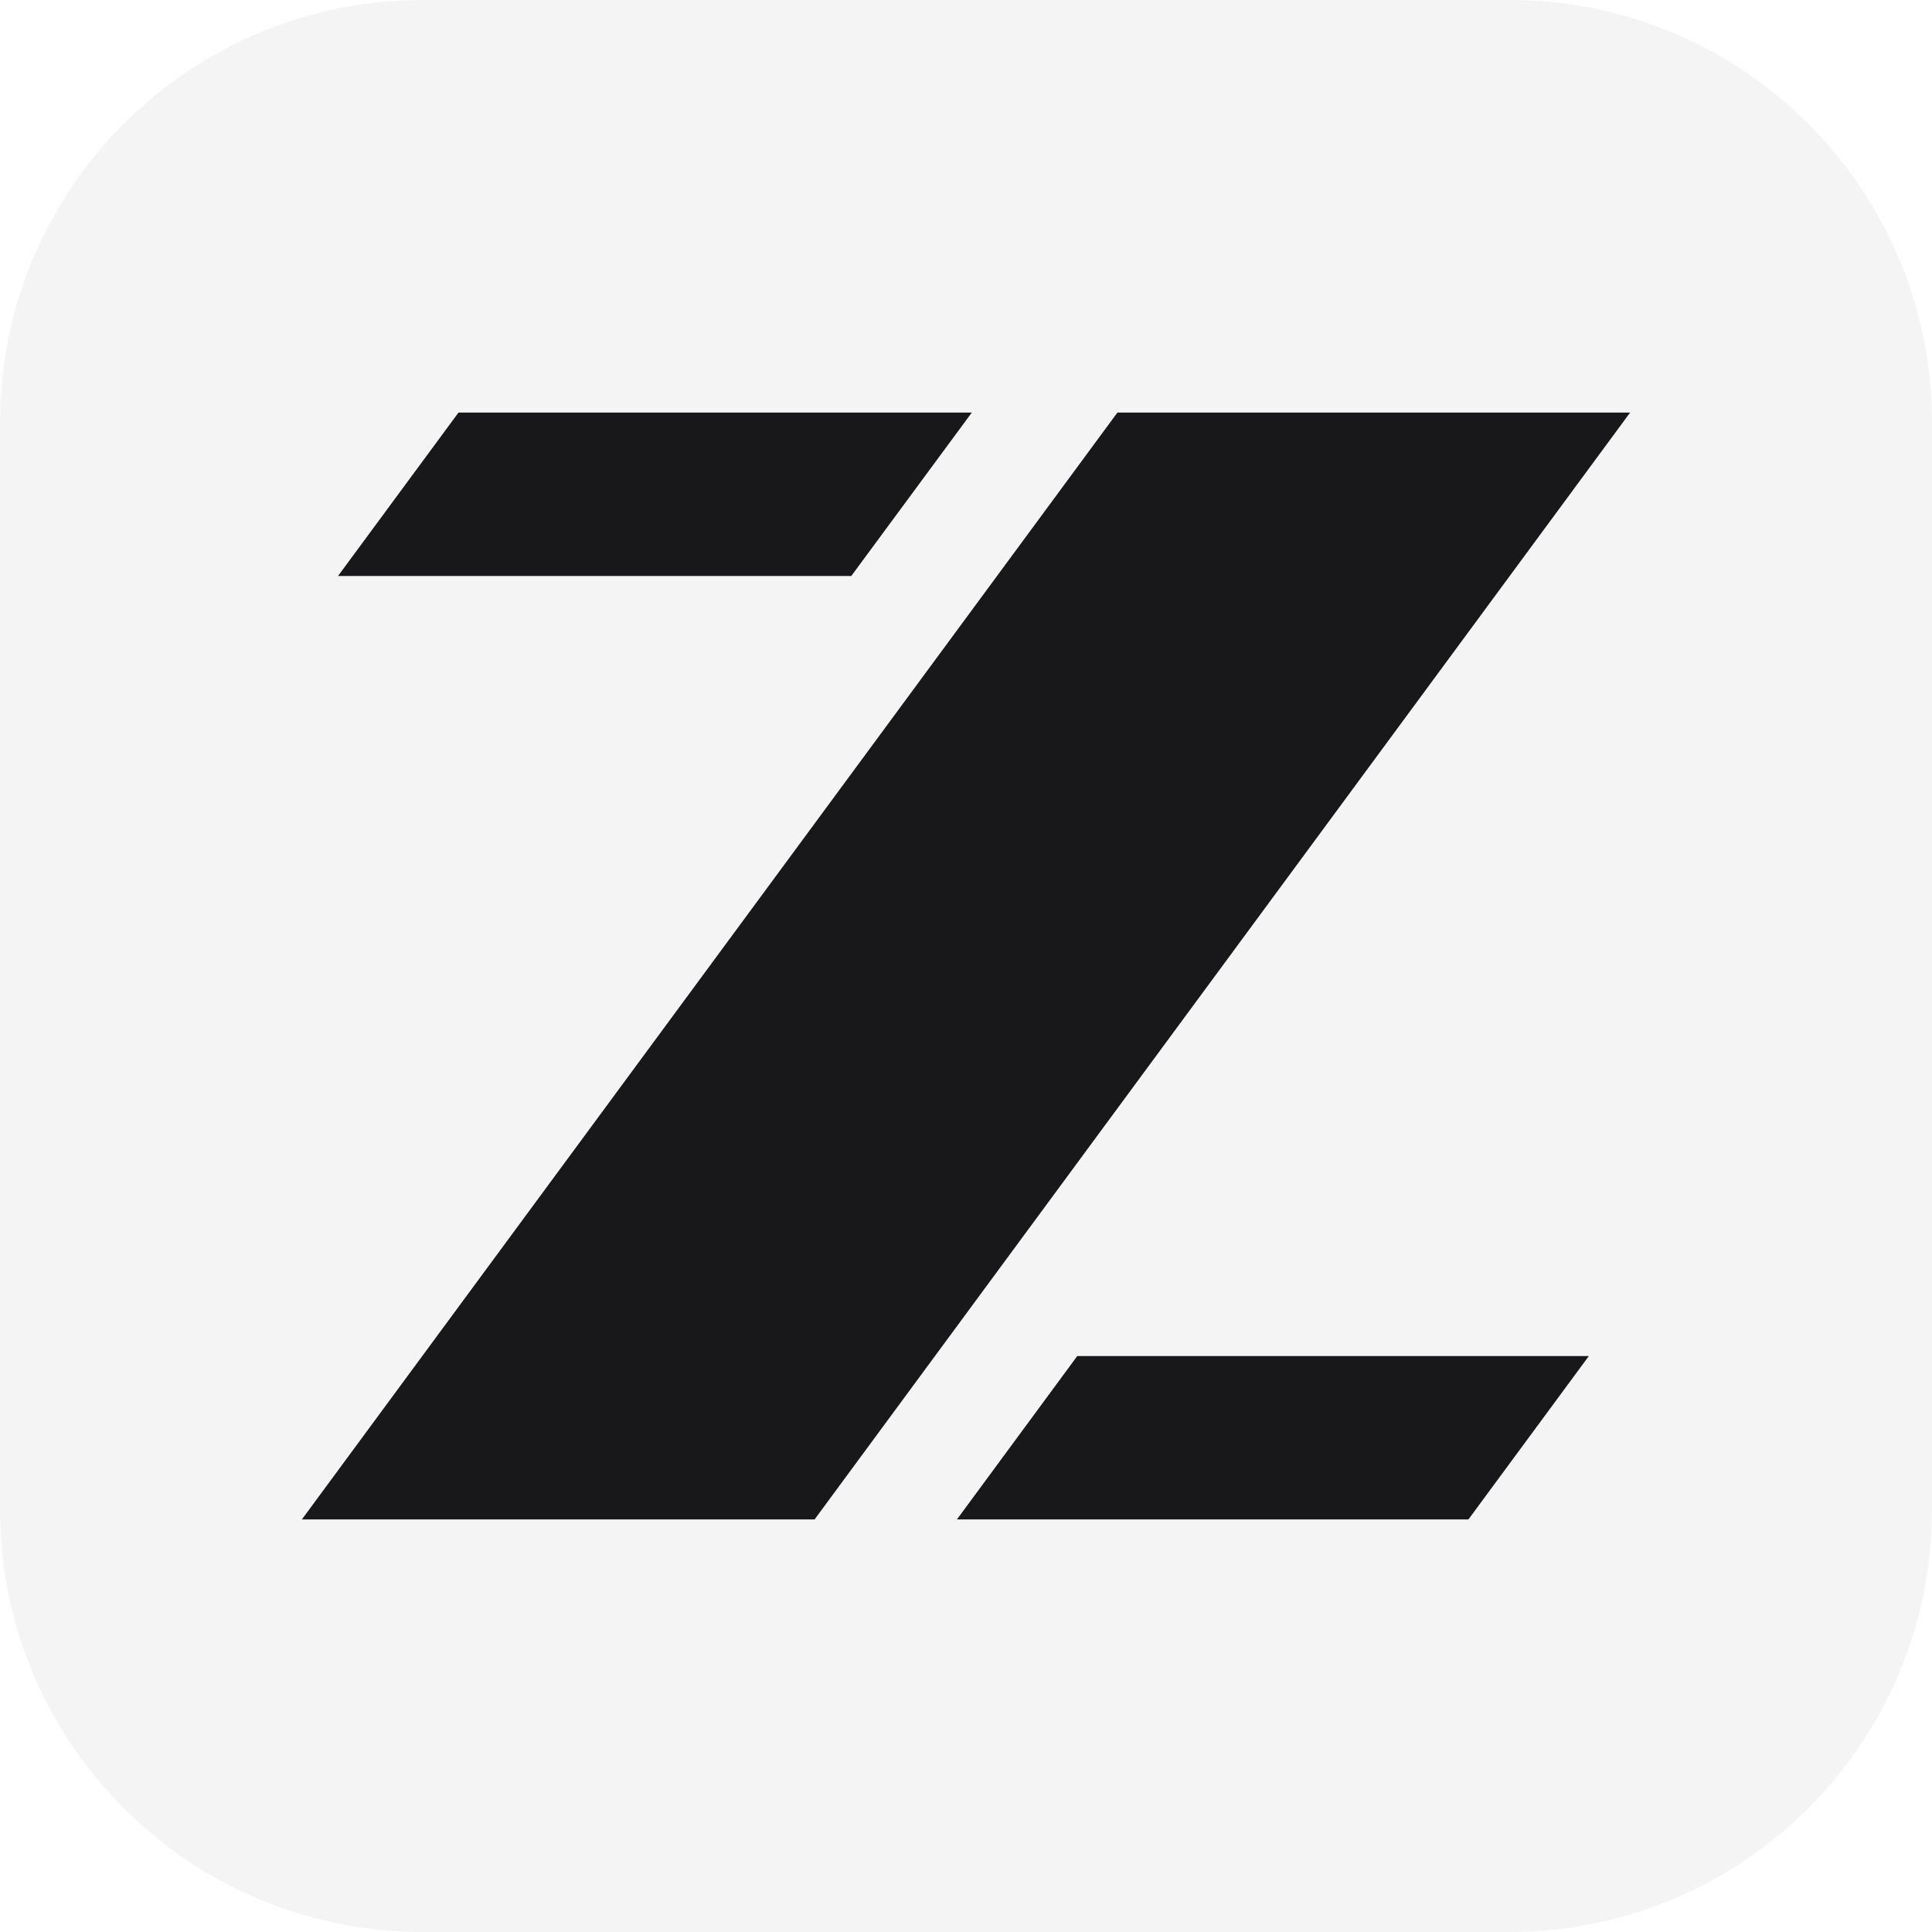
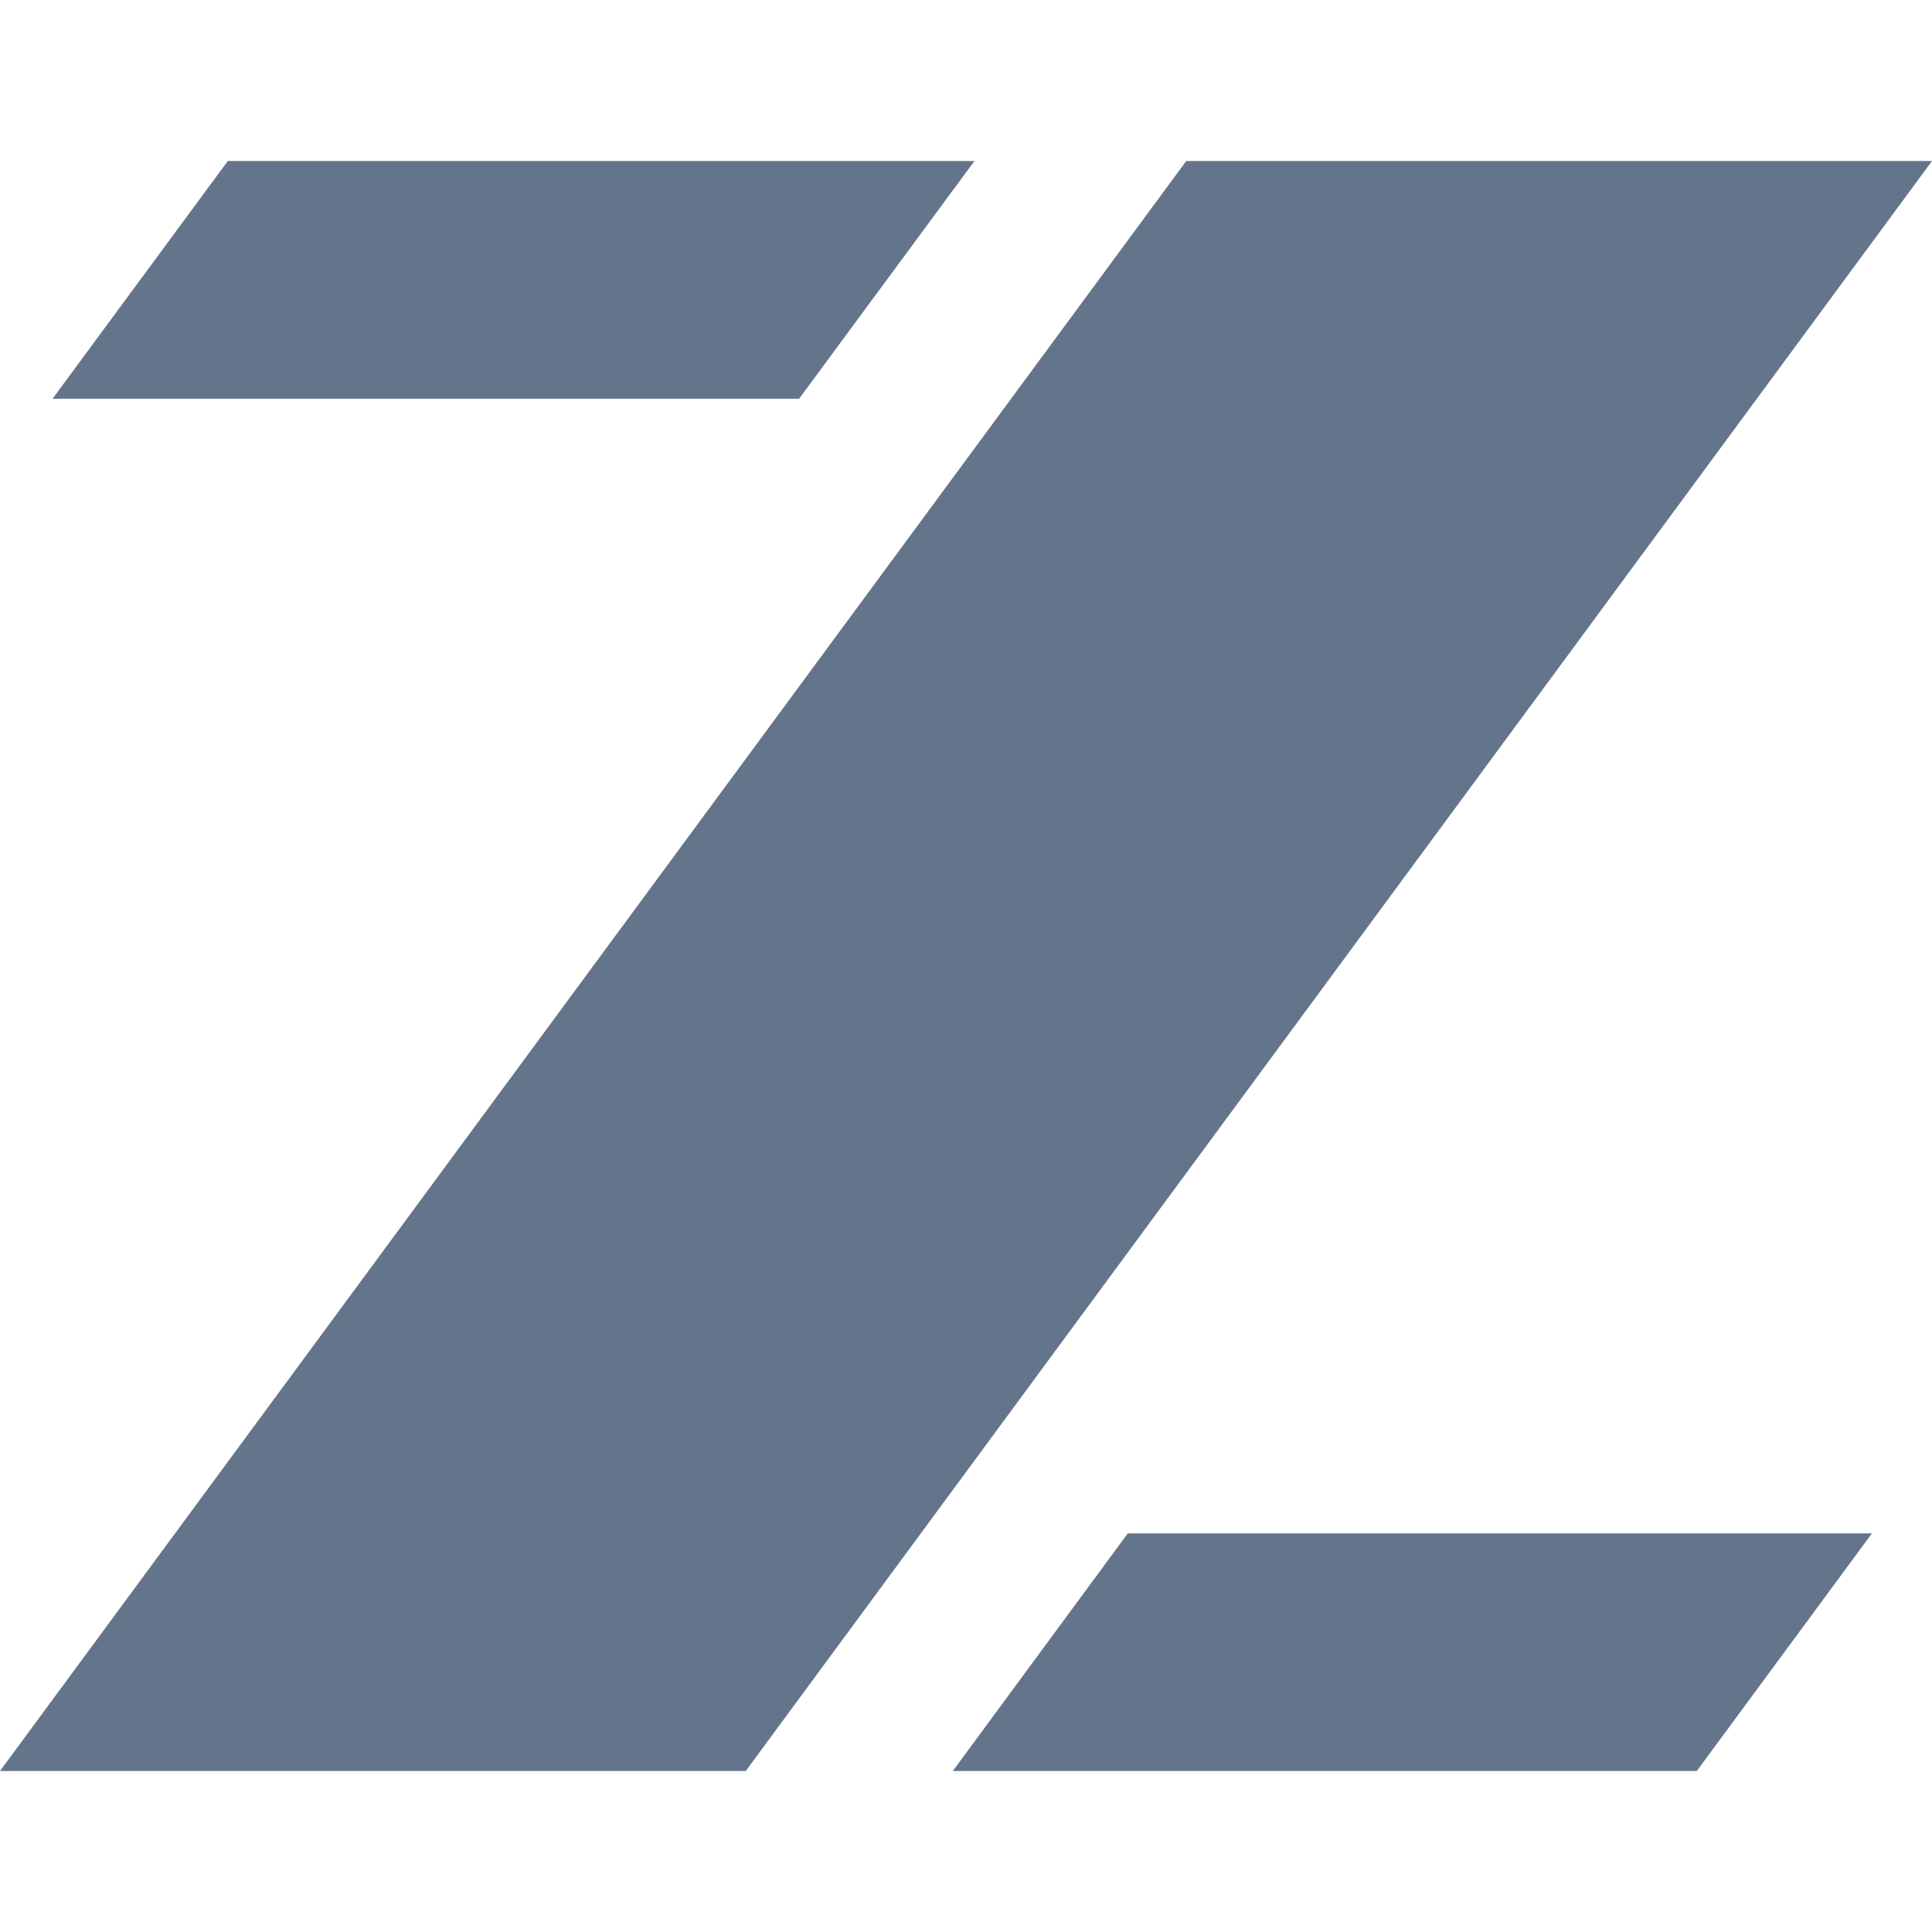
- <svg xmlns="http://www.w3.org/2000/svg" width="64" height="64" viewBox="0 0 64 64">
-   <rect width="64" height="64" rx="14" fill="#f4f4f5" />
-   <svg x="10" y="10" width="44" height="44" fill="#18181b" fill-rule="evenodd" viewBox="0 0 24 24">
-     <path d="M12.105 2L9.927 4.953H.653L2.83 2h9.276zM23.254 19.048L21.078 22h-9.242l2.174-2.952h9.244zM24 2L9.264 22H0L14.736 2H24z" />
-   </svg>
+ <svg xmlns="http://www.w3.org/2000/svg" width="64" height="64" fill="#64748b" fill-rule="evenodd" viewBox="0 0 24 24">
+   <path d="M12.105 2L9.927 4.953H.653L2.83 2h9.276zM23.254 19.048L21.078 22h-9.242l2.174-2.952h9.244zM24 2L9.264 22H0L14.736 2H24z" />
</svg>
